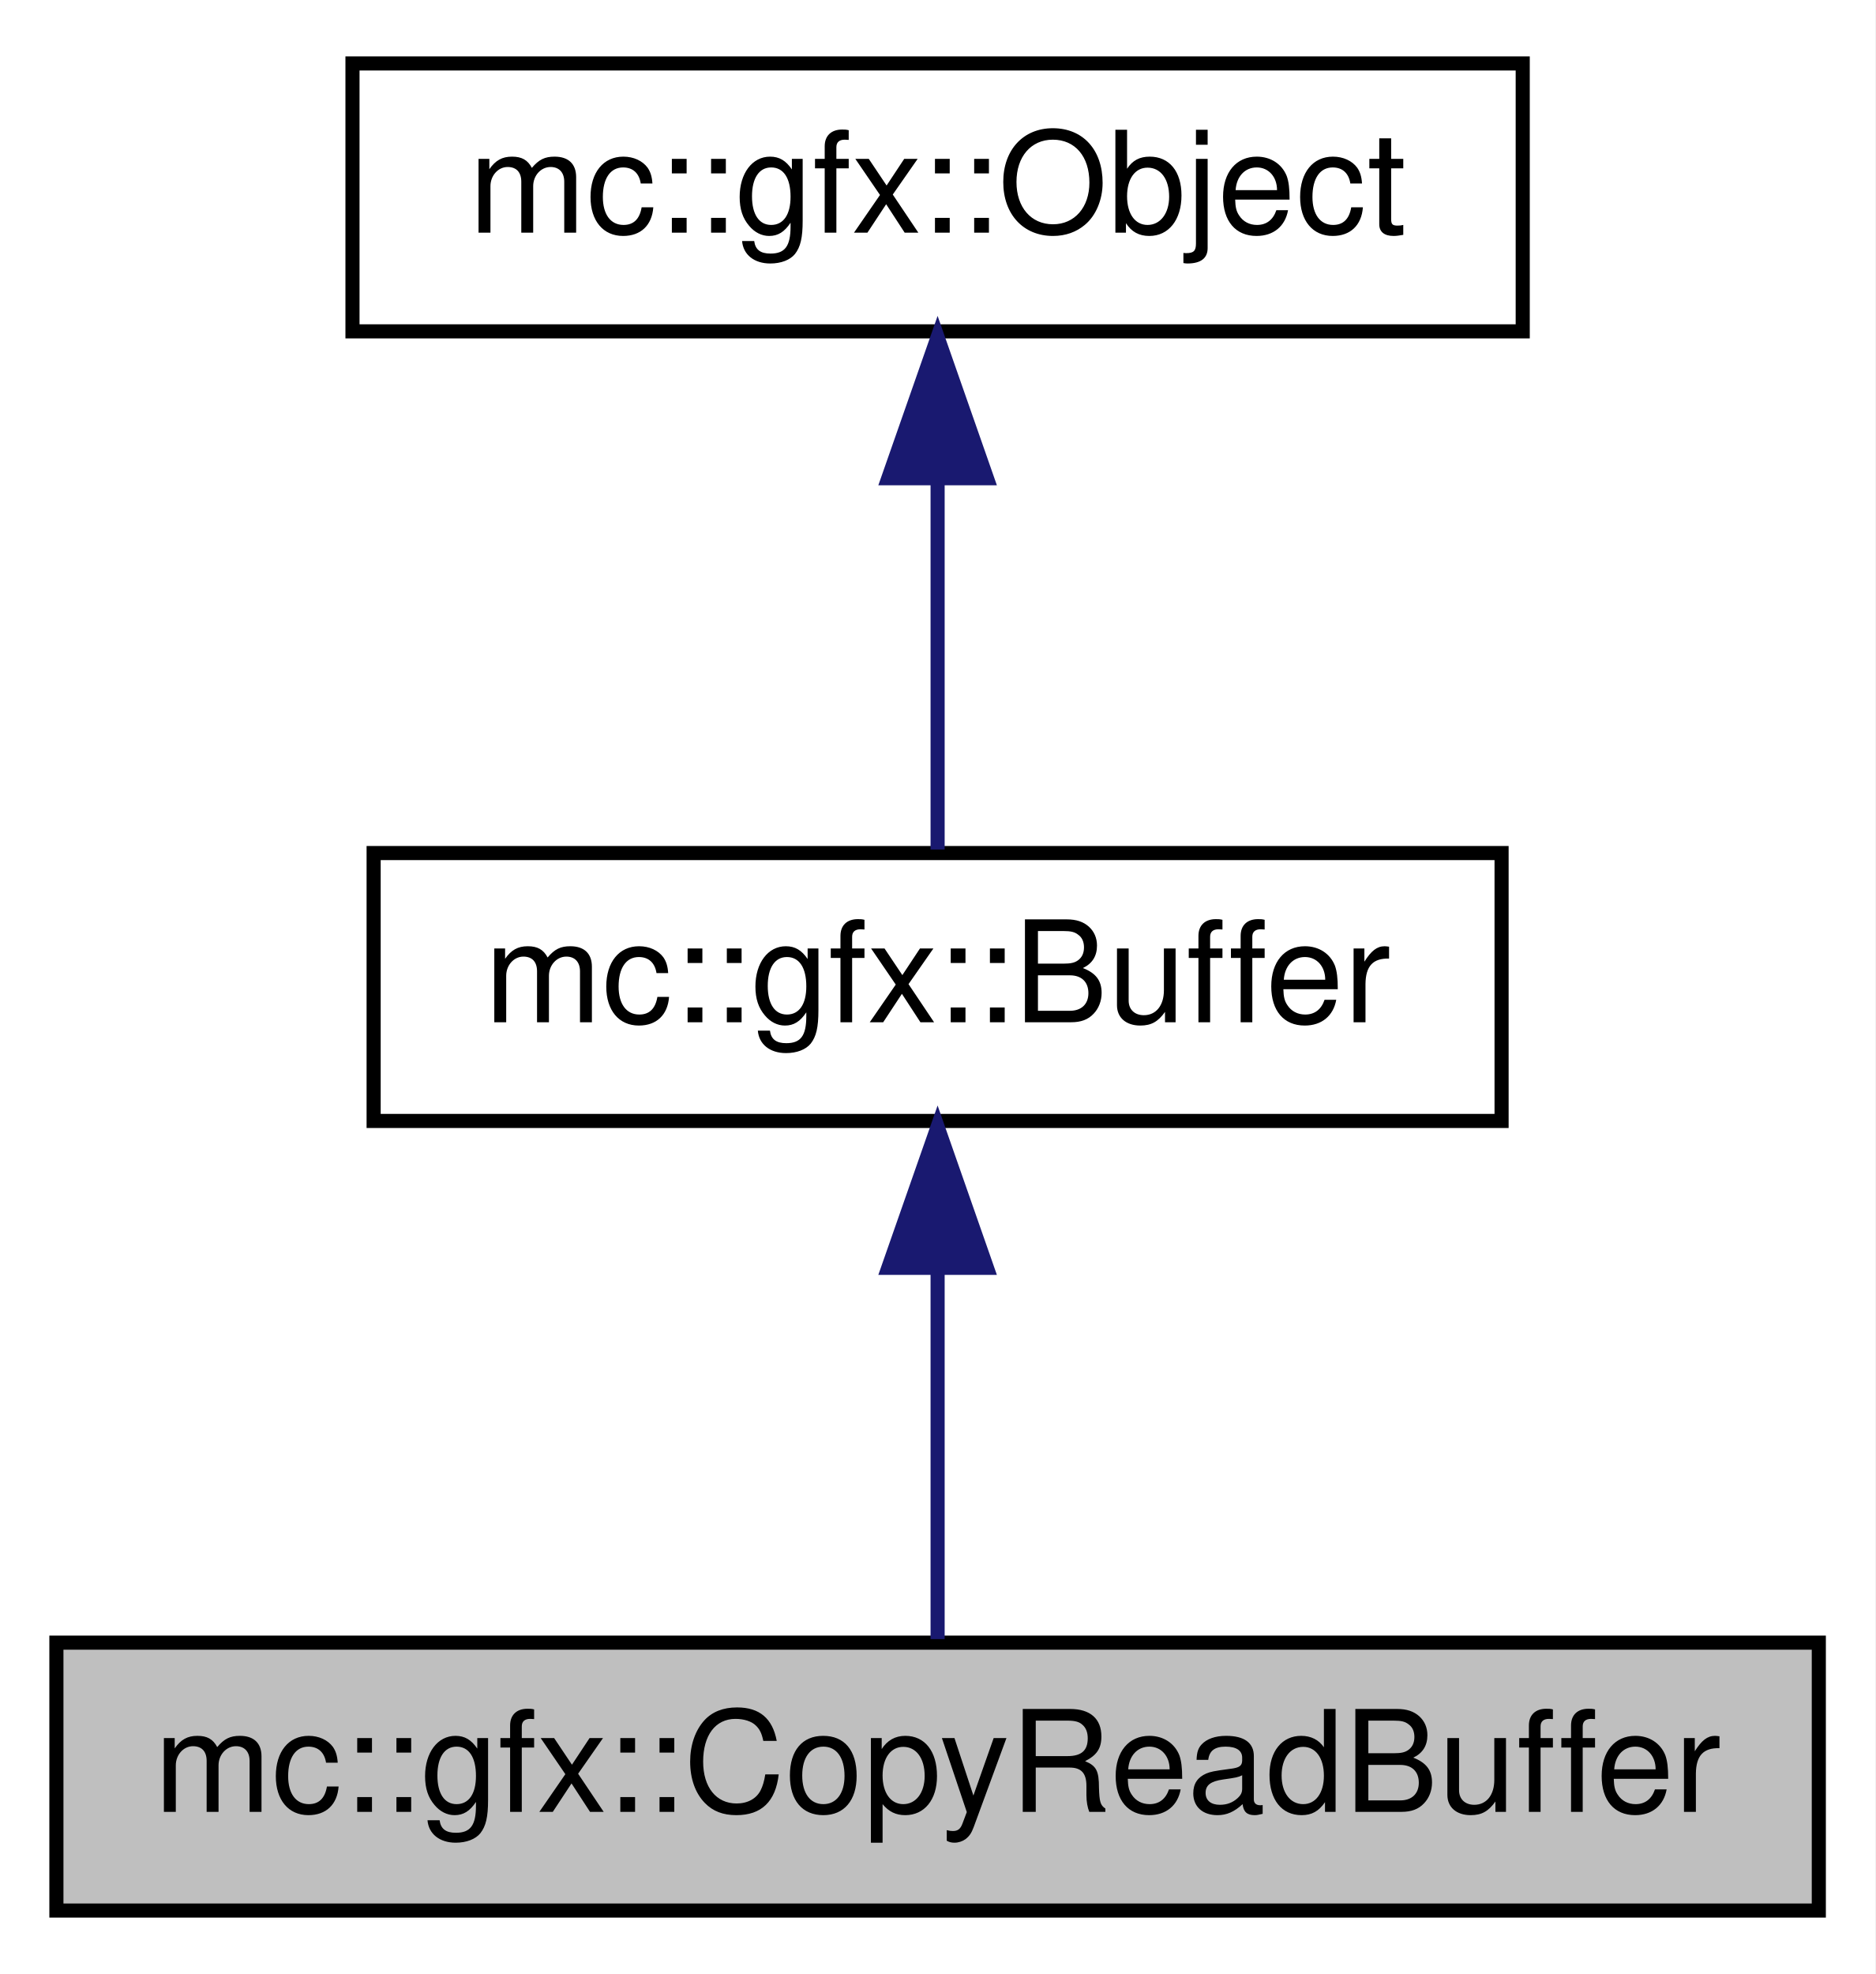
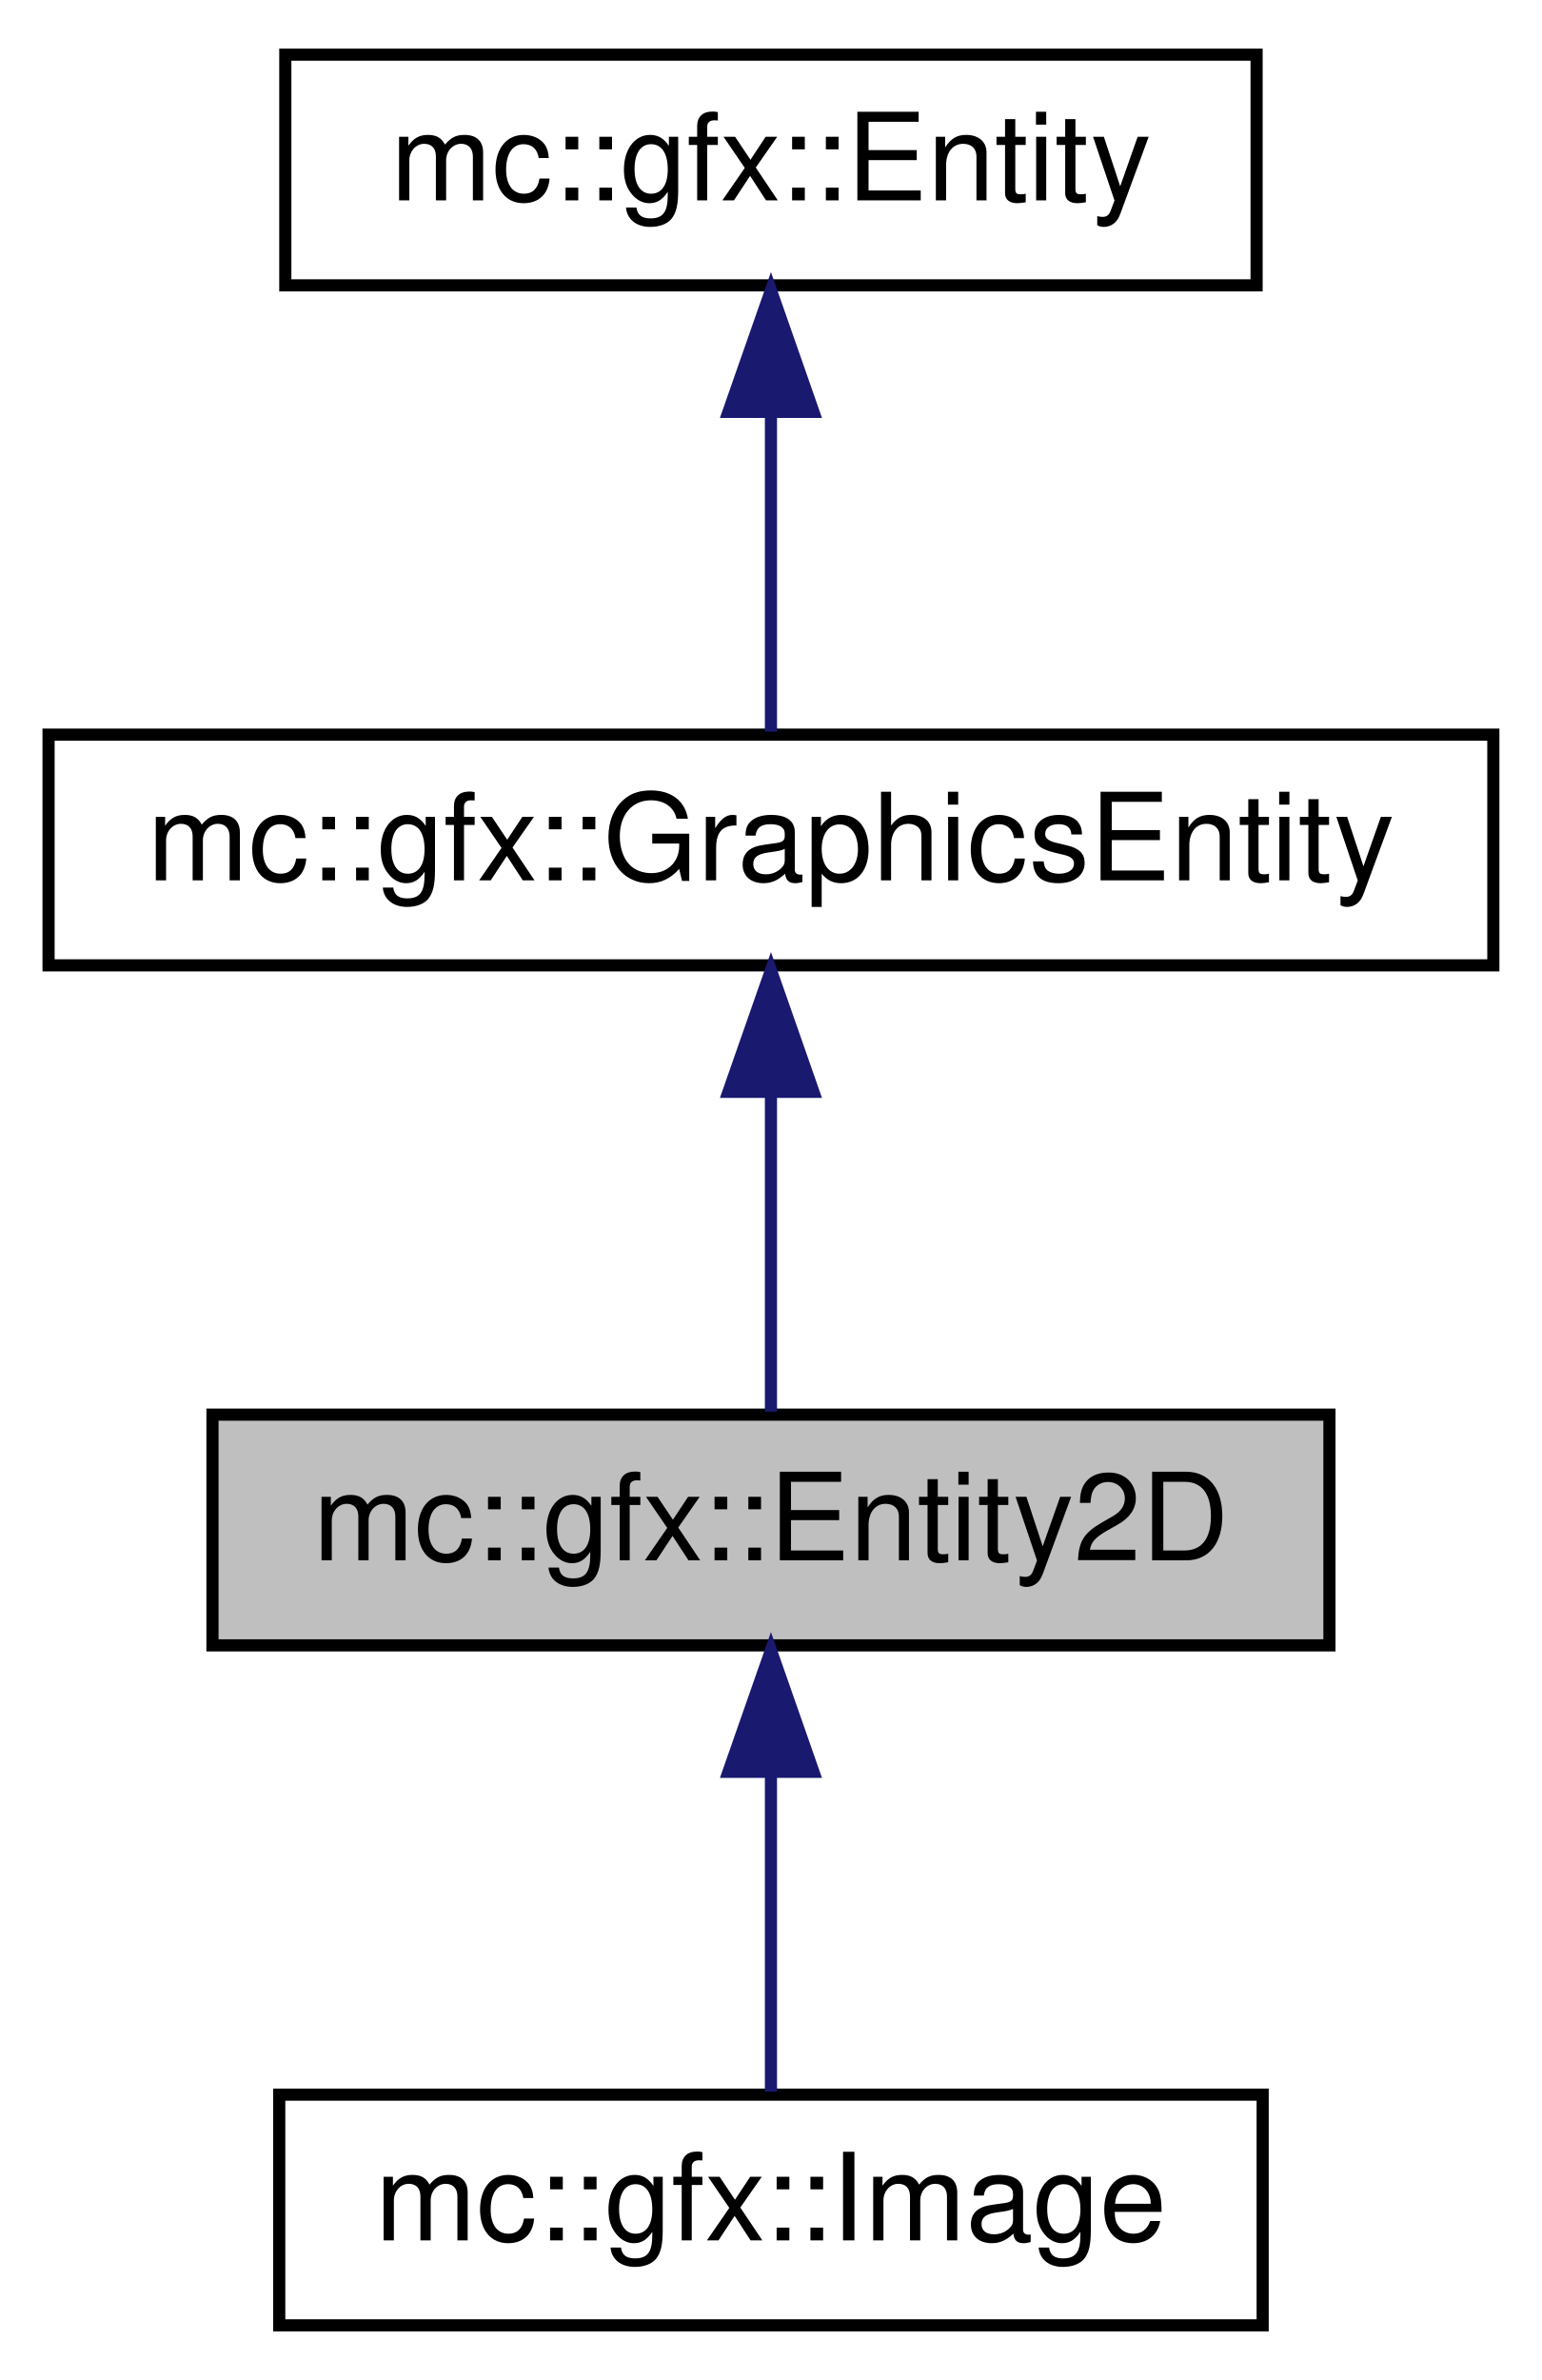
- <svg xmlns="http://www.w3.org/2000/svg" xmlns:xlink="http://www.w3.org/1999/xlink" width="133pt" height="140pt" viewBox="0.00 0.00 133.00 140.00">
-   <g id="graph0" class="graph" transform="scale(1 1) rotate(0) translate(4 136)">
-     <polygon fill="white" stroke="none" points="-4,4 -4,-136 129,-136 129,4 -4,4" />
+ <svg xmlns="http://www.w3.org/2000/svg" xmlns:xlink="http://www.w3.org/1999/xlink" width="127pt" height="196pt" viewBox="0.00 0.00 127.00 196.00">
+   <g id="graph0" class="graph" transform="scale(1 1) rotate(0) translate(4 192)">
+     <polygon fill="white" stroke="none" points="-4,4 -4,-192 123,-192 123,4 -4,4" />
    <g id="node1" class="node">
-       <polygon fill="#bfbfbf" stroke="black" points="0,-0.5 0,-19.5 125,-19.5 125,-0.5 0,-0.5" />
-       <text text-anchor="middle" x="62.5" y="-7.5" font-family="Helvetica,sans-Serif" font-size="10.00">mc::gfx::CopyReadBuffer</text>
+       <polygon fill="#bfbfbf" stroke="black" points="13.5,-56.5 13.5,-75.5 105.5,-75.5 105.5,-56.5 13.5,-56.5" />
+       <text text-anchor="middle" x="59.5" y="-63.5" font-family="Helvetica,sans-Serif" font-size="10.00">mc::gfx::Entity2D</text>
+     </g>
+     <g id="node4" class="node">
+       <g id="a_node4">
+         <a xlink:href="../../db/db2/a00020.html" target="_top" xlink:title="mc::gfx::Image">
+           <polygon fill="white" stroke="black" points="19,-0.5 19,-19.5 100,-19.5 100,-0.5 19,-0.5" />
+           <text text-anchor="middle" x="59.5" y="-7.5" font-family="Helvetica,sans-Serif" font-size="10.00">mc::gfx::Image</text>
+         </a>
+       </g>
+     </g>
+     <g id="edge3" class="edge">
+       <path fill="none" stroke="midnightblue" d="M59.5,-45.804C59.5,-36.91 59.5,-26.78 59.5,-19.751" />
+       <polygon fill="midnightblue" stroke="midnightblue" points="56,-46.083 59.5,-56.083 63,-46.083 56,-46.083" />
    </g>
    <g id="node2" class="node">
      <g id="a_node2">
-         <a xlink:href="../../de/d5e/a00007.html" target="_top" xlink:title="Represents a buffer of memory in the GPU. ">
-           <polygon fill="white" stroke="black" points="22.5,-56.5 22.5,-75.5 102.5,-75.5 102.5,-56.5 22.5,-56.5" />
-           <text text-anchor="middle" x="62.5" y="-63.5" font-family="Helvetica,sans-Serif" font-size="10.00">mc::gfx::Buffer</text>
+         <a xlink:href="../../d1/d2b/a00018.html" target="_top" xlink:title="mc::gfx::GraphicsEntity">
+           <polygon fill="white" stroke="black" points="0,-112.5 0,-131.5 119,-131.5 119,-112.5 0,-112.5" />
+           <text text-anchor="middle" x="59.5" y="-119.5" font-family="Helvetica,sans-Serif" font-size="10.00">mc::gfx::GraphicsEntity</text>
        </a>
      </g>
    </g>
    <g id="edge1" class="edge">
-       <path fill="none" stroke="midnightblue" d="M62.5,-45.804C62.5,-36.91 62.5,-26.78 62.5,-19.751" />
-       <polygon fill="midnightblue" stroke="midnightblue" points="59,-46.083 62.5,-56.083 66,-46.083 59,-46.083" />
+       <path fill="none" stroke="midnightblue" d="M59.5,-101.805C59.5,-92.91 59.5,-82.78 59.5,-75.751" />
+       <polygon fill="midnightblue" stroke="midnightblue" points="56,-102.083 59.5,-112.083 63,-102.083 56,-102.083" />
    </g>
    <g id="node3" class="node">
      <g id="a_node3">
-         <a xlink:href="../../d0/d33/a00027.html" target="_top" xlink:title="Represents a OpenGL object in memory. ">
-           <polygon fill="white" stroke="black" points="21,-112.5 21,-131.5 104,-131.5 104,-112.5 21,-112.5" />
-           <text text-anchor="middle" x="62.5" y="-119.5" font-family="Helvetica,sans-Serif" font-size="10.00">mc::gfx::Object</text>
+         <a xlink:href="../../d2/de7/a00014.html" target="_top" xlink:title="Abstract superclass for all graphical objects. ">
+           <polygon fill="white" stroke="black" points="19.5,-168.5 19.5,-187.5 99.5,-187.5 99.5,-168.5 19.5,-168.5" />
+           <text text-anchor="middle" x="59.5" y="-175.5" font-family="Helvetica,sans-Serif" font-size="10.00">mc::gfx::Entity</text>
        </a>
      </g>
    </g>
    <g id="edge2" class="edge">
-       <path fill="none" stroke="midnightblue" d="M62.5,-101.805C62.5,-92.91 62.5,-82.78 62.5,-75.751" />
-       <polygon fill="midnightblue" stroke="midnightblue" points="59,-102.083 62.5,-112.083 66,-102.083 59,-102.083" />
+       <path fill="none" stroke="midnightblue" d="M59.5,-157.805C59.5,-148.91 59.5,-138.78 59.5,-131.751" />
+       <polygon fill="midnightblue" stroke="midnightblue" points="56,-158.083 59.5,-168.083 63,-158.083 56,-158.083" />
    </g>
  </g>
</svg>
